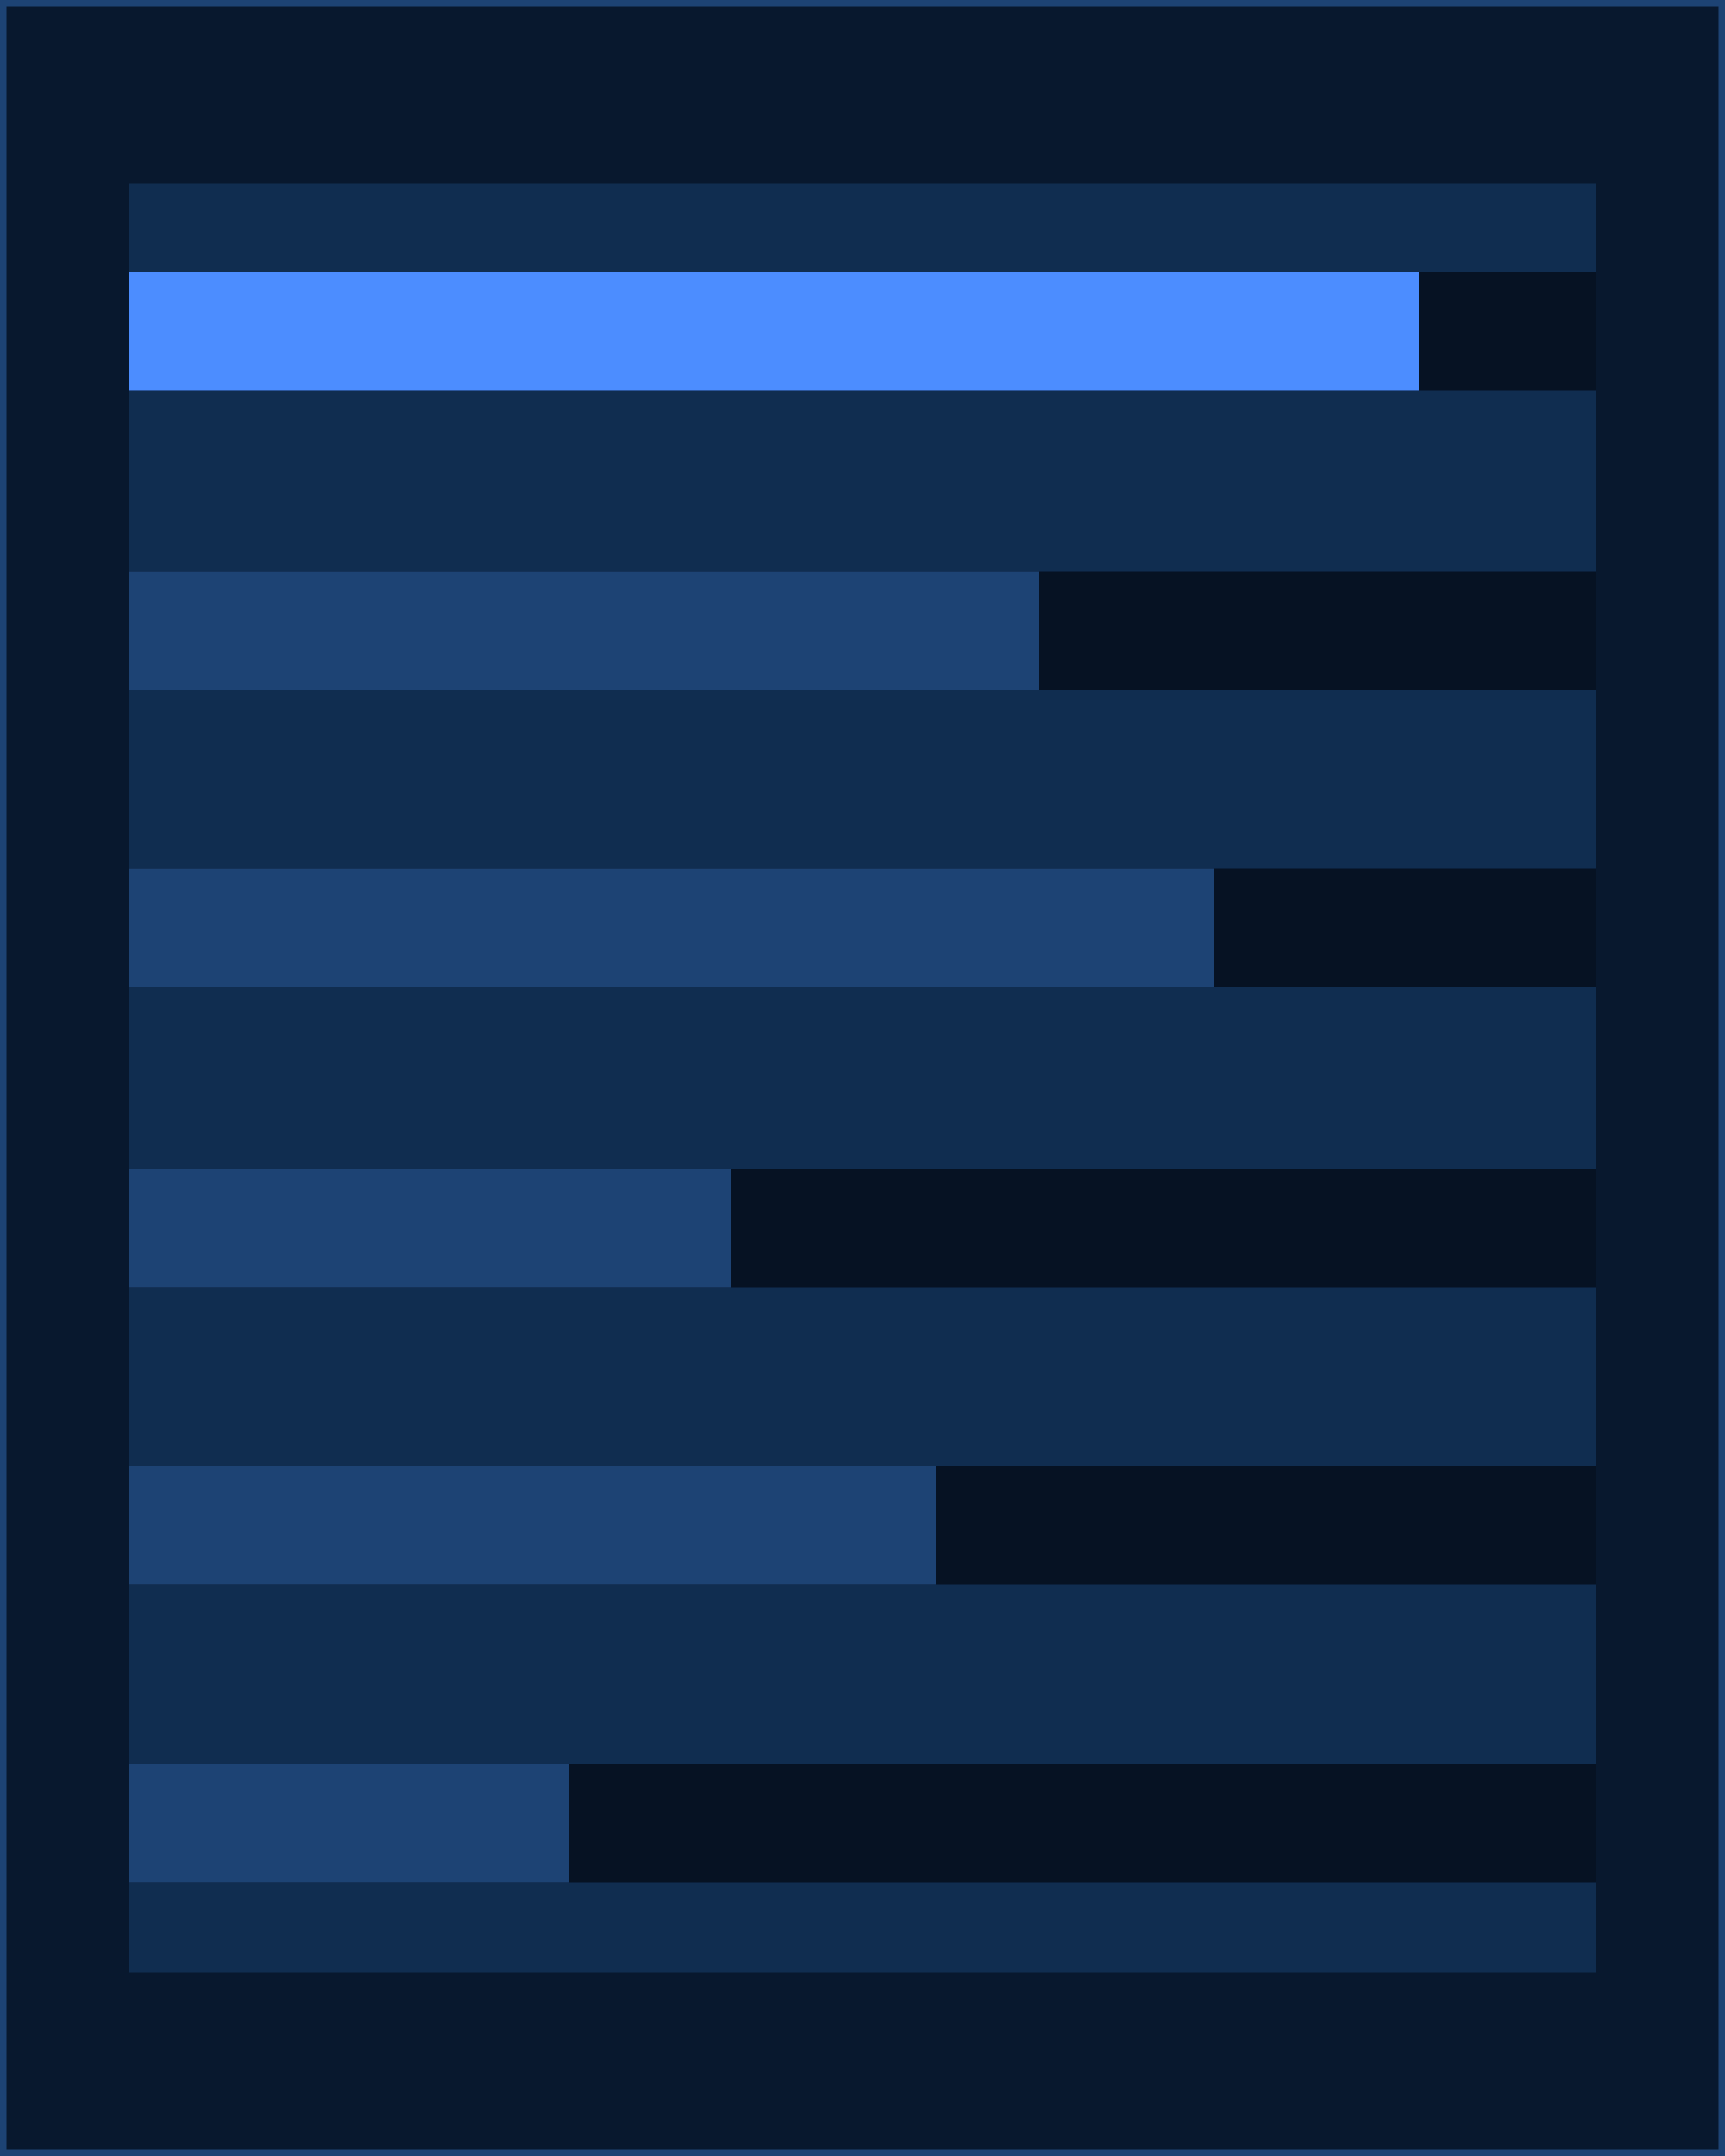
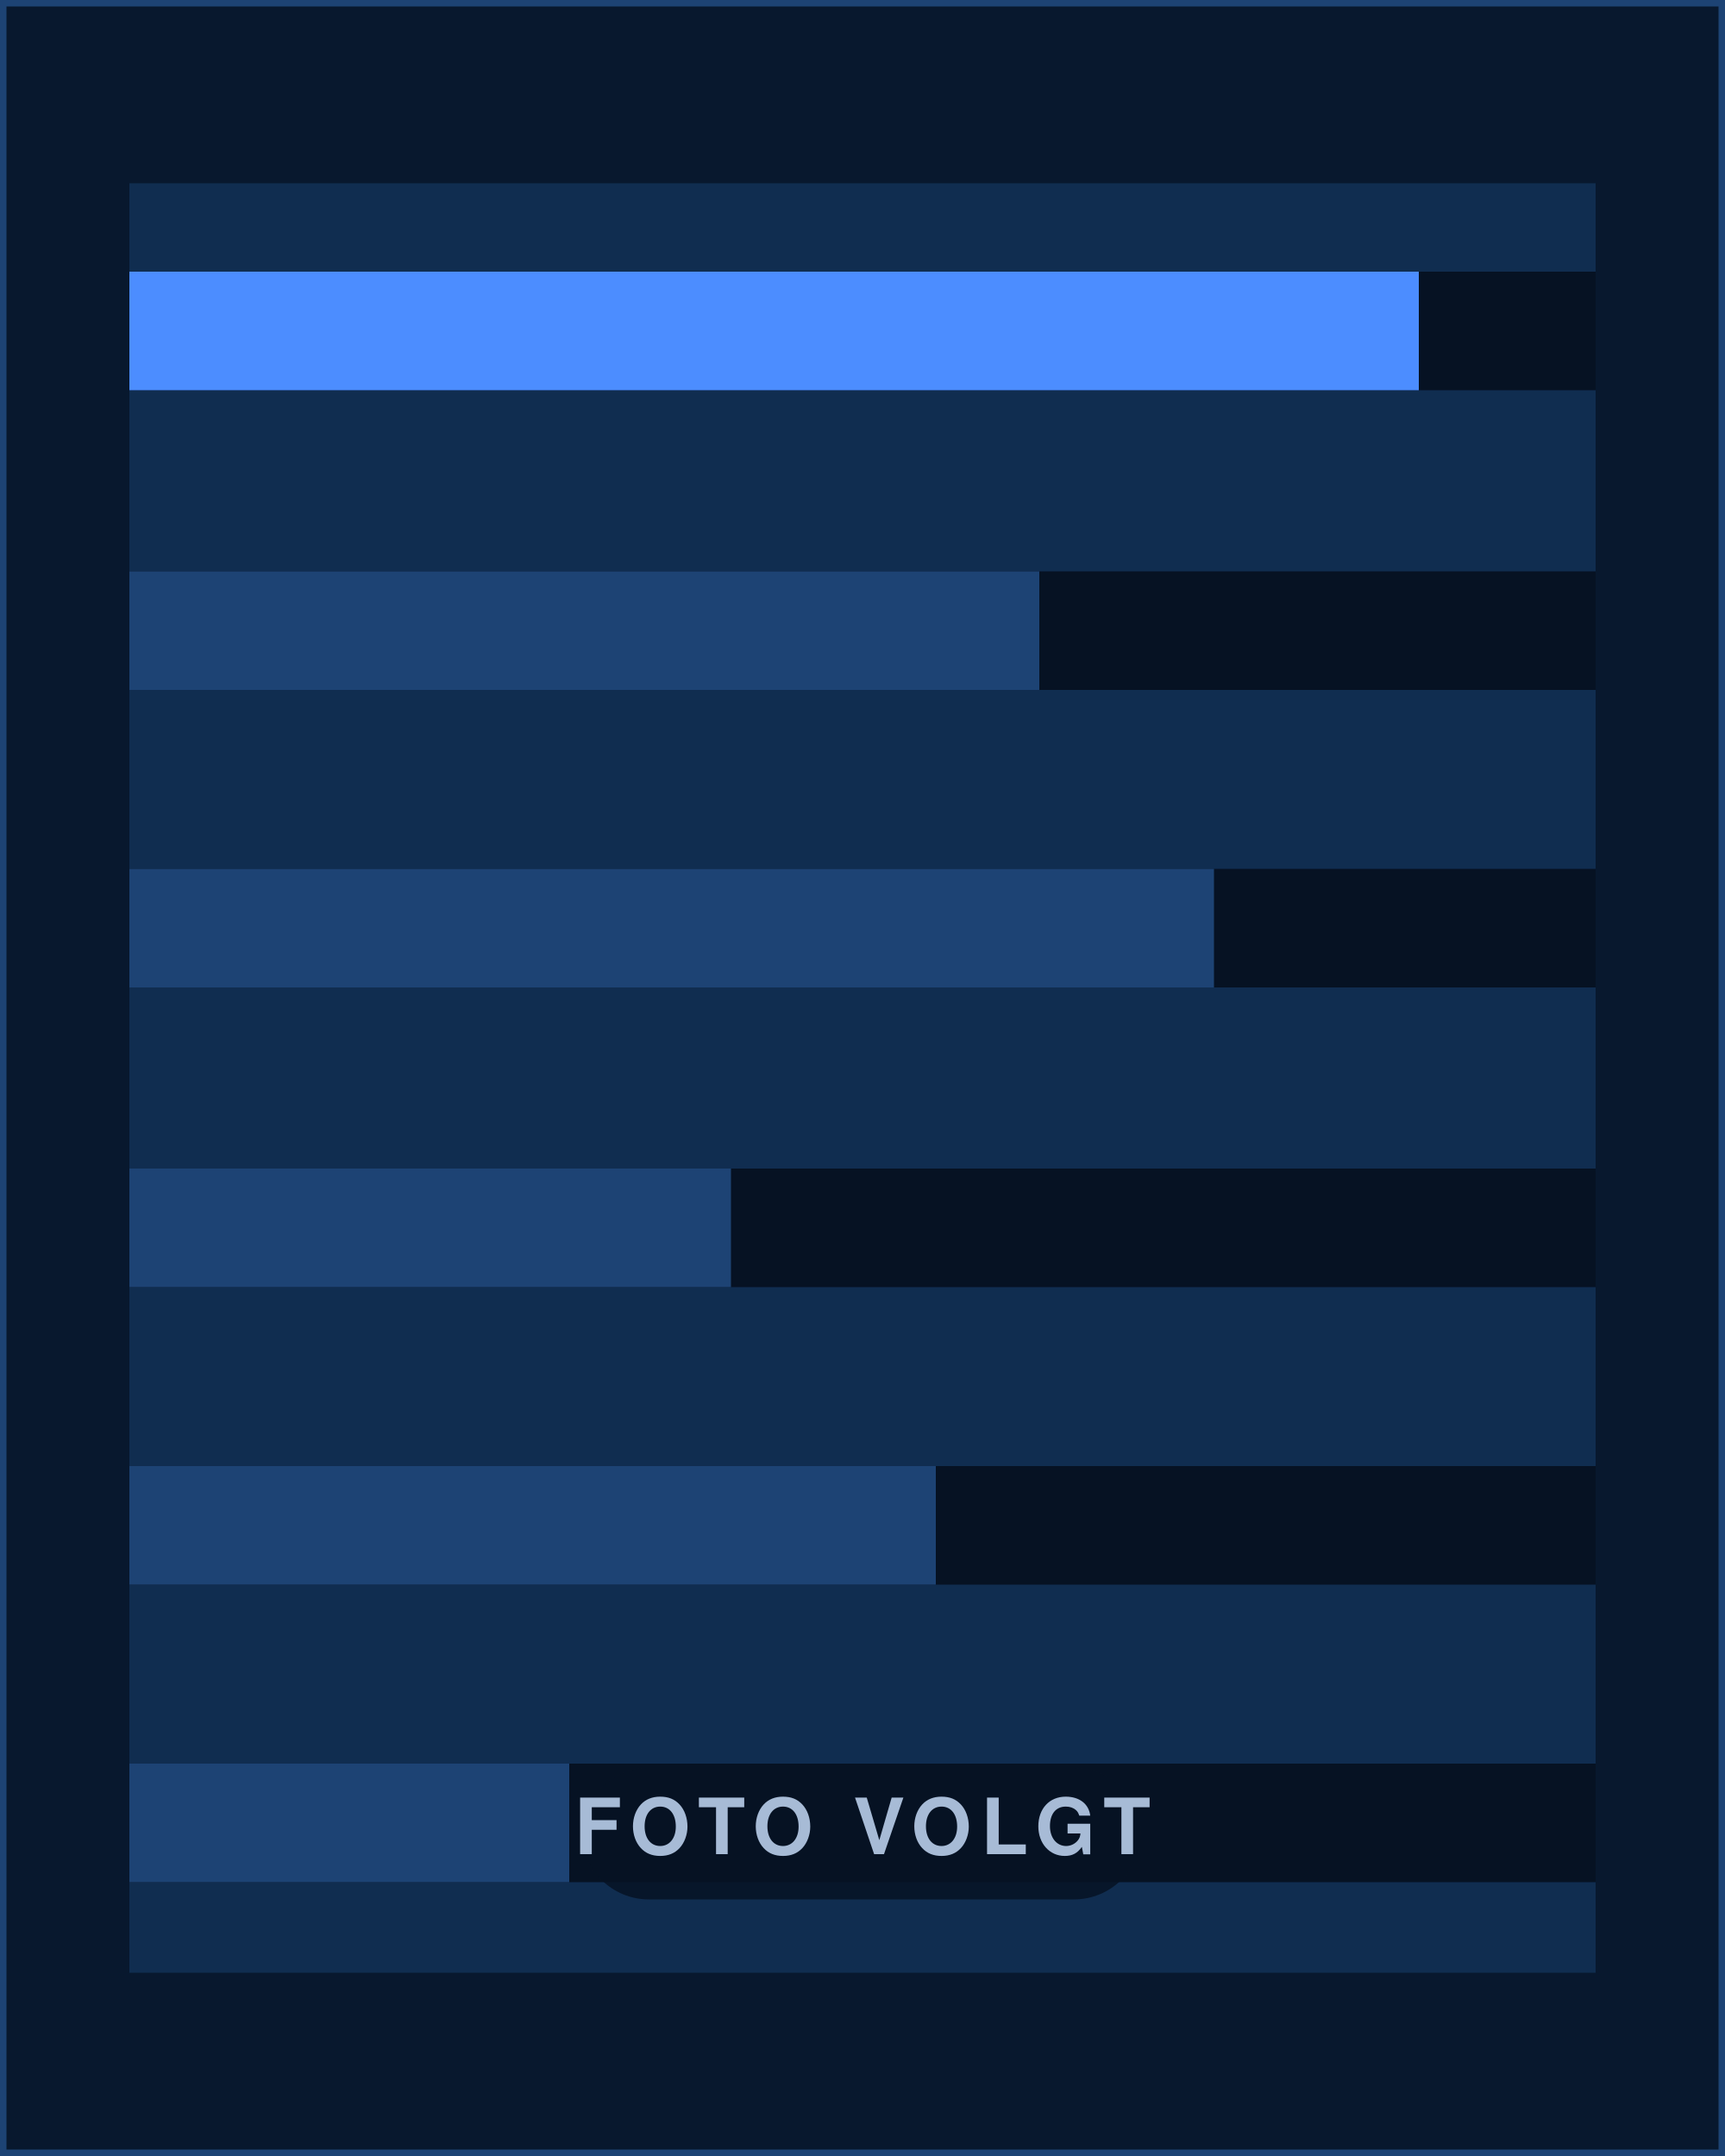
<svg xmlns="http://www.w3.org/2000/svg" viewBox="0 0 800 1000" preserveAspectRatio="xMidYMid slice">
  <rect width="800" height="1000" fill="#08182E" />
  <rect x="60" y="85" width="680" height="830" fill="#102D50" />
  <rect x="60" y="126" width="680" height="55" fill="#061223" />
  <rect x="60" y="126" width="598" height="55" fill="#4C8DFF" />
  <rect x="60" y="265" width="680" height="55" fill="#061223" />
  <rect x="60" y="265" width="422" height="55" fill="#1D4374" />
  <rect x="60" y="403" width="680" height="55" fill="#061223" />
  <rect x="60" y="403" width="503" height="55" fill="#1D4374" />
  <rect x="60" y="542" width="680" height="55" fill="#061223" />
  <rect x="60" y="542" width="279" height="55" fill="#1D4374" />
  <rect x="60" y="680" width="680" height="55" fill="#061223" />
  <rect x="60" y="680" width="374" height="55" fill="#1D4374" />
  <rect x="60" y="818" width="680" height="55" fill="#061223" />
  <rect x="60" y="818" width="204" height="55" fill="#1D4374" />
  <rect x="1.5" y="1.5" width="797" height="997" fill="none" stroke="#1D4374" stroke-width="3" />
+   <rect x="270" y="820" width="259" height="61" rx="31" fill="#061223" opacity=".85" />
+   <text x="400" y="860" text-anchor="middle" font-family="Helvetica,Arial,sans-serif" font-size="36" font-weight="600" letter-spacing="4.3" fill="#A7BBD6">FOTO VOLGT</text>
</svg>
